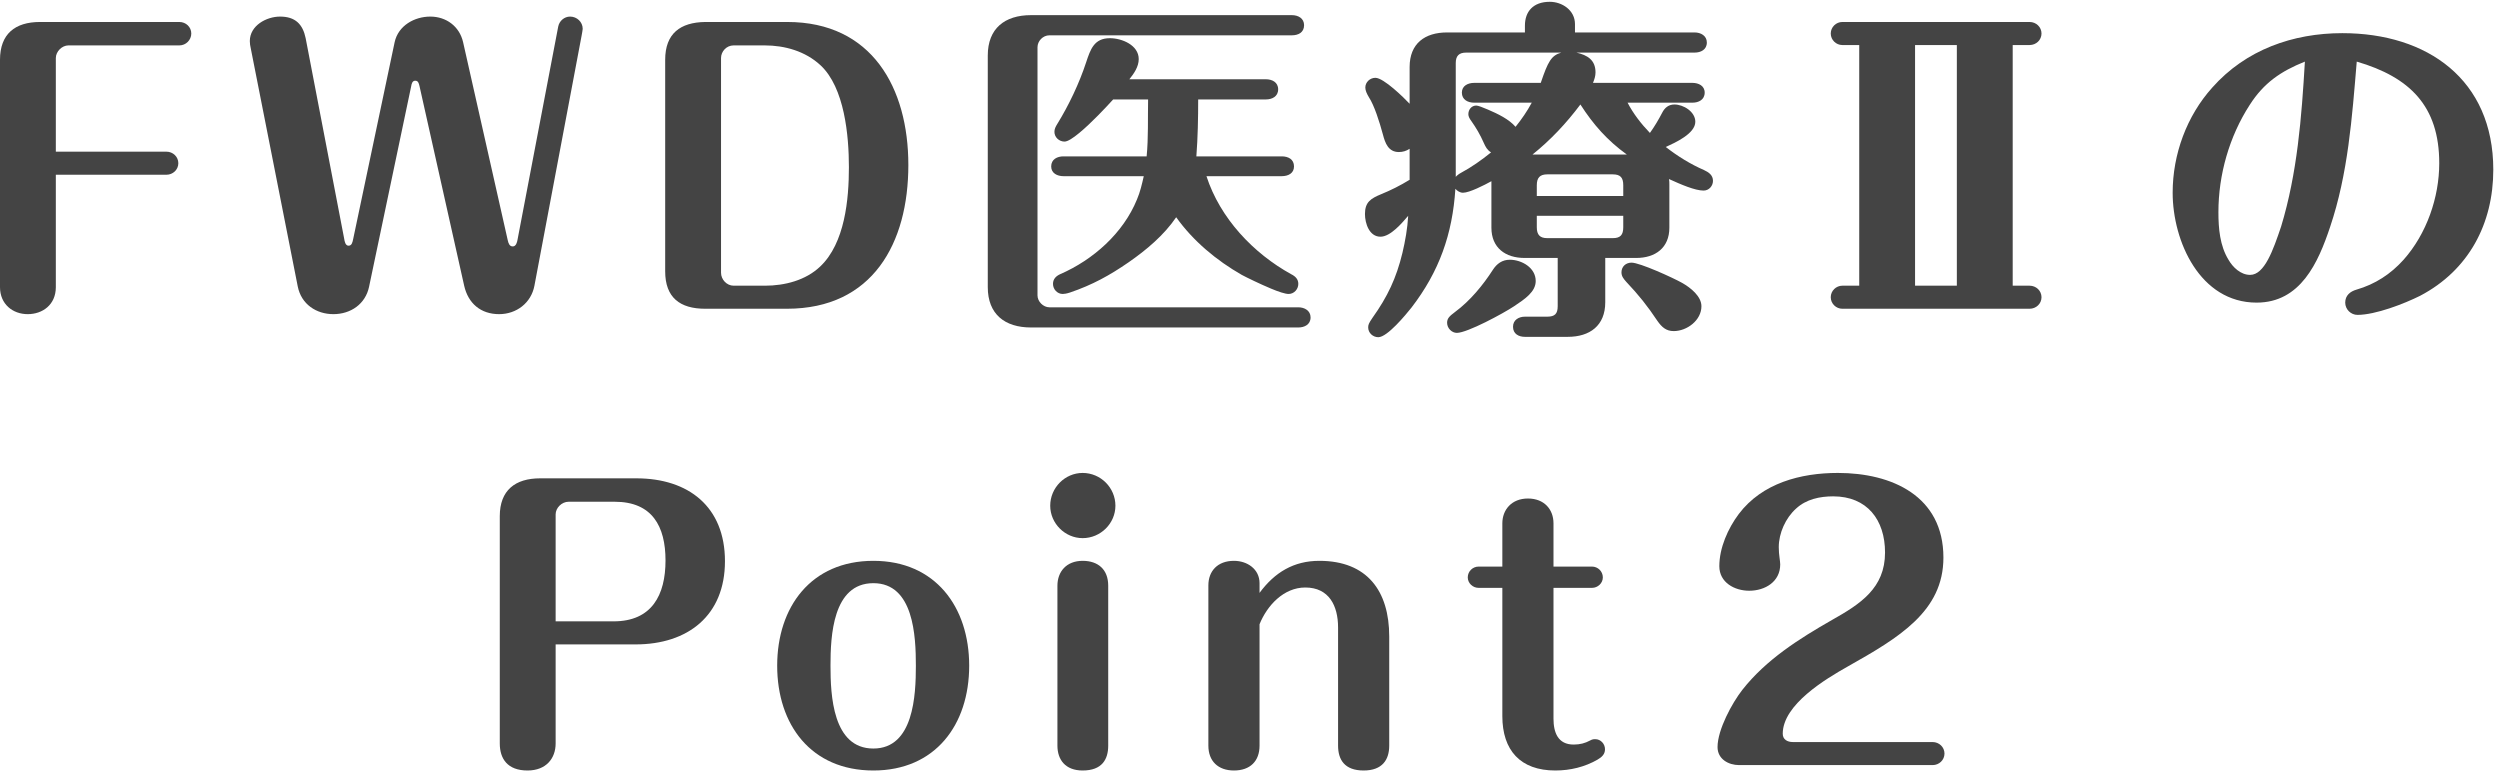
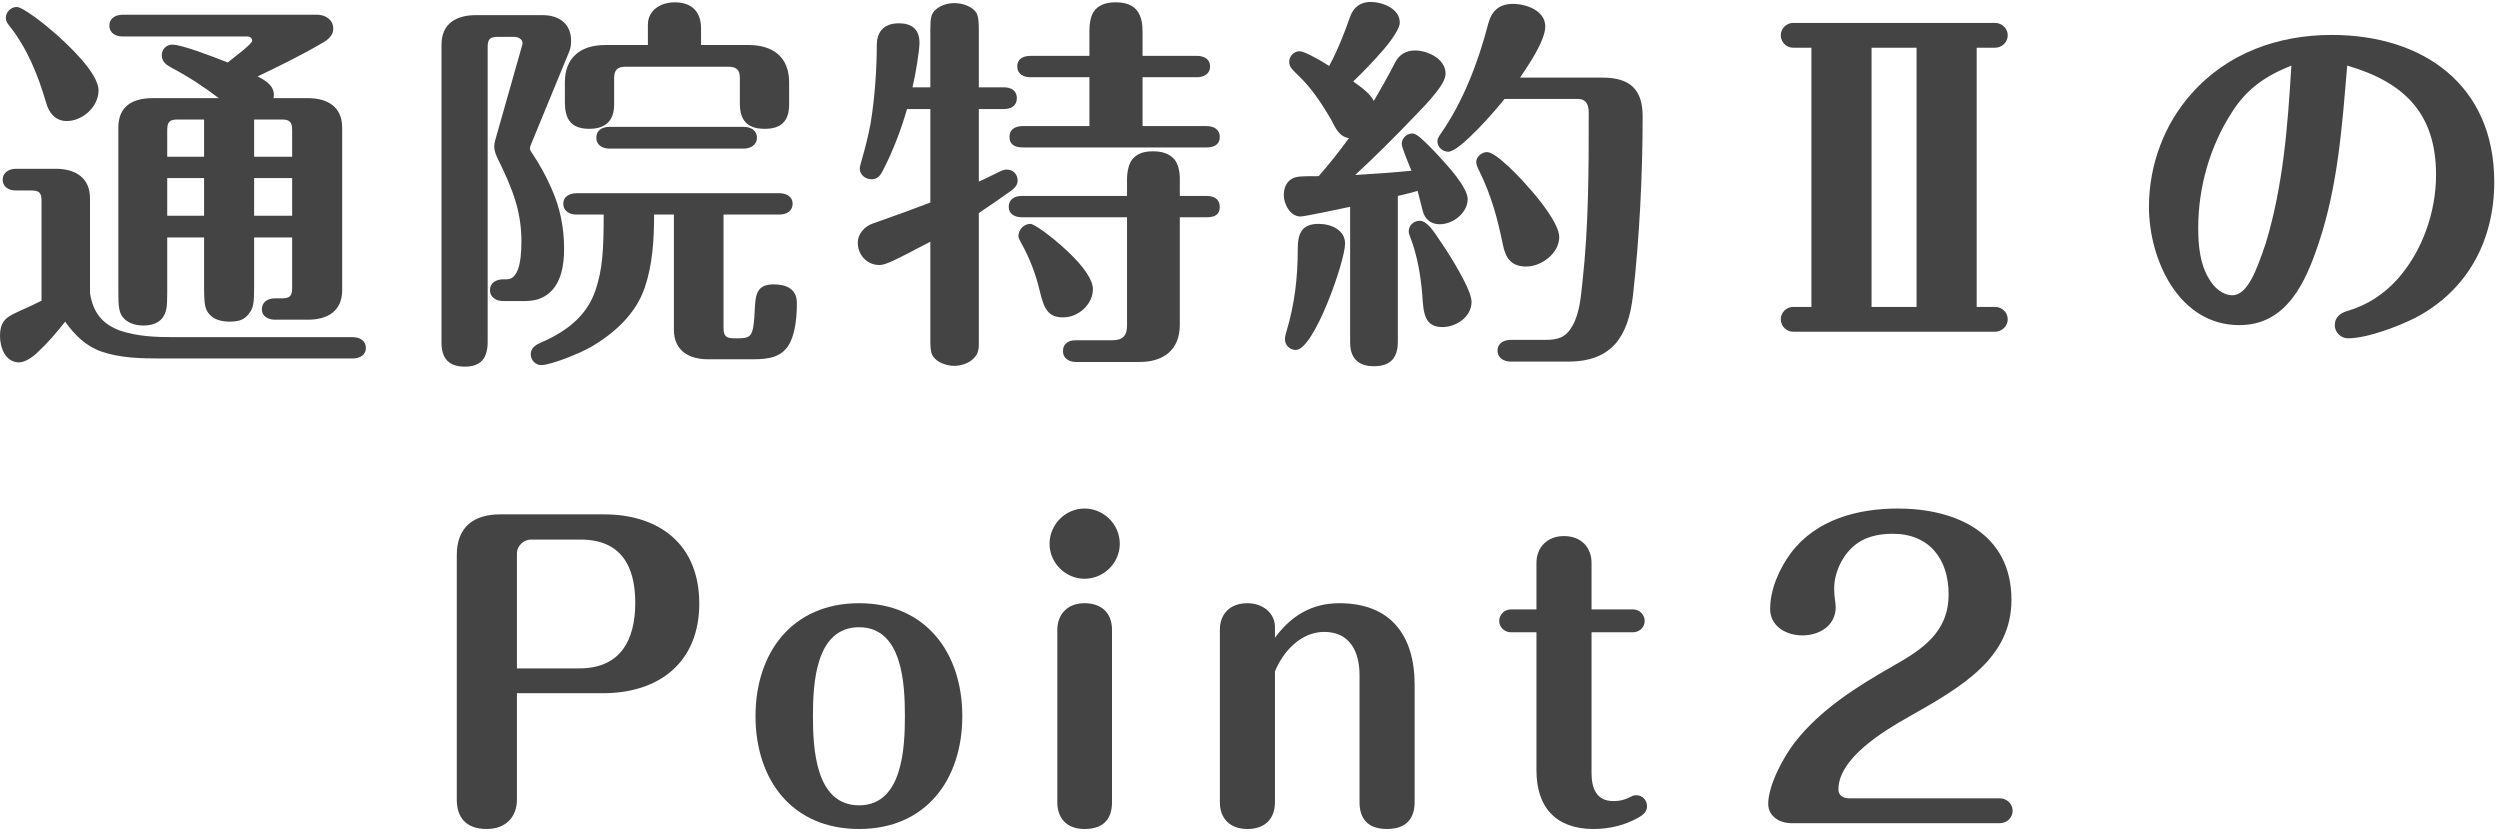
- <svg xmlns="http://www.w3.org/2000/svg" width="126" height="39" viewBox="0 0 126 39" fill="none">
-   <path d="M90.358 37.399H97.403C97.73 37.399 98.002 37.653 98.002 37.98C98.002 38.307 97.73 38.561 97.403 38.561H87.653C87.108 38.561 86.564 38.252 86.564 37.653C86.564 36.782 87.29 35.438 87.816 34.766C89.015 33.241 90.685 32.188 92.337 31.244C93.754 30.445 95.006 29.646 95.006 27.848C95.006 26.196 94.099 25.016 92.392 25.016C91.72 25.016 91.03 25.161 90.522 25.633C89.995 26.105 89.65 26.868 89.65 27.576C89.65 27.794 89.668 27.939 89.686 28.084C89.705 28.212 89.723 28.393 89.723 28.448C89.723 29.319 88.96 29.773 88.161 29.773C87.417 29.773 86.654 29.355 86.654 28.538C86.654 27.612 87.09 26.632 87.635 25.905C88.815 24.344 90.758 23.836 92.628 23.836C95.351 23.836 97.948 24.998 97.948 28.102C97.948 30.808 95.715 32.133 93.136 33.586C92.01 34.221 89.85 35.511 89.85 36.981C89.85 37.272 90.086 37.399 90.358 37.399Z" fill="#444444" />
-   <path d="M78.296 29.628V36.219C78.296 36.909 78.514 37.526 79.313 37.526C79.64 37.526 79.894 37.453 80.13 37.326C80.257 37.254 80.329 37.254 80.402 37.254C80.674 37.254 80.892 37.49 80.892 37.762C80.892 38.016 80.729 38.161 80.511 38.288C79.876 38.652 79.149 38.833 78.387 38.833C76.626 38.833 75.718 37.816 75.718 36.092V29.628H74.519C74.229 29.628 73.975 29.392 73.975 29.101C73.975 28.793 74.229 28.556 74.519 28.556H75.718V26.378C75.718 25.688 76.19 25.125 77.007 25.125C77.824 25.125 78.296 25.669 78.296 26.378V28.556H80.239C80.529 28.556 80.783 28.793 80.783 29.101C80.783 29.392 80.529 29.628 80.239 29.628H78.296Z" fill="#444444" />
-   <path d="M63.481 29.882C64.243 28.847 65.206 28.266 66.495 28.266C68.909 28.266 70.017 29.791 70.017 32.079V37.58C70.017 38.288 69.672 38.833 68.728 38.833C67.766 38.833 67.439 38.288 67.439 37.58V31.625C67.439 30.535 66.985 29.61 65.787 29.61C64.697 29.61 63.862 30.517 63.481 31.462V37.58C63.481 38.361 63.008 38.833 62.191 38.833C61.393 38.833 60.902 38.361 60.902 37.58V29.501C60.902 28.793 61.356 28.266 62.191 28.266C62.863 28.266 63.481 28.683 63.481 29.392V29.882Z" fill="#444444" />
-   <path d="M54.565 23.836C55.473 23.836 56.217 24.58 56.217 25.488C56.217 26.378 55.473 27.122 54.565 27.122C53.675 27.122 52.931 26.378 52.931 25.488C52.931 24.58 53.675 23.836 54.565 23.836ZM55.854 29.519V37.58C55.854 38.27 55.545 38.833 54.565 38.833C53.693 38.833 53.294 38.288 53.294 37.58V29.519C53.294 28.811 53.748 28.266 54.565 28.266C55.346 28.266 55.854 28.702 55.854 29.519Z" fill="#444444" />
-   <path d="M44.018 28.266C47.141 28.266 48.847 30.59 48.847 33.55C48.847 36.527 47.141 38.833 44.018 38.833C40.877 38.833 39.17 36.527 39.17 33.55C39.17 30.59 40.877 28.266 44.018 28.266ZM44.018 29.392C41.966 29.392 41.857 32.061 41.857 33.55C41.857 35.038 41.966 37.726 44.018 37.726C46.051 37.726 46.16 35.038 46.16 33.55C46.16 32.061 46.051 29.392 44.018 29.392Z" fill="#444444" />
-   <path d="M28.004 32.478V37.471C28.004 38.216 27.532 38.833 26.587 38.833C25.571 38.833 25.189 38.234 25.189 37.471V26.015C25.189 24.707 25.97 24.108 27.223 24.108H32.071C34.704 24.108 36.538 25.542 36.538 28.284C36.538 31.026 34.667 32.478 32.035 32.478H28.004ZM28.004 31.316H30.927C32.852 31.316 33.542 29.991 33.542 28.248C33.542 26.523 32.87 25.288 30.982 25.288H28.657C28.312 25.288 28.004 25.597 28.004 25.924V31.316Z" fill="#444444" />
-   <path d="M118.78 3.105C118.544 5.92 118.344 8.752 117.437 11.439C116.837 13.237 115.948 15.252 113.733 15.252C110.882 15.252 109.502 12.165 109.502 9.714C109.502 7.772 110.21 5.847 111.499 4.413C113.188 2.506 115.566 1.671 118.054 1.671C122.339 1.671 125.662 4.013 125.662 8.552C125.662 11.276 124.427 13.618 121.976 14.907C121.177 15.307 119.724 15.87 118.816 15.87C118.49 15.87 118.199 15.597 118.199 15.252C118.199 14.889 118.453 14.689 118.762 14.599C119.706 14.326 120.487 13.818 121.141 13.091C122.303 11.784 122.938 9.95 122.938 8.226C122.938 5.339 121.449 3.886 118.78 3.105ZM116.166 3.105C114.949 3.595 114.096 4.177 113.388 5.284C112.353 6.882 111.808 8.807 111.808 10.695C111.808 11.512 111.881 12.383 112.316 13.091C112.534 13.473 112.934 13.854 113.406 13.854C114.132 13.854 114.568 12.601 114.967 11.421C115.784 8.734 116.002 5.901 116.166 3.105Z" fill="#444444" />
-   <path d="M101.44 2.27V14.399H102.293C102.62 14.399 102.892 14.653 102.892 14.98C102.892 15.307 102.62 15.561 102.293 15.561H92.852C92.543 15.561 92.27 15.307 92.27 14.98C92.27 14.653 92.543 14.399 92.852 14.399H93.705V2.27H92.852C92.543 2.27 92.27 2.016 92.27 1.689C92.27 1.362 92.543 1.108 92.852 1.108H102.293C102.62 1.108 102.892 1.362 102.892 1.689C102.892 2.016 102.62 2.27 102.293 2.27H101.44ZM98.625 2.27H96.519V14.399H98.625V2.27Z" fill="#444444" />
-   <path d="M73.351 9.515C73.206 11.802 72.534 13.691 71.136 15.506C70.846 15.87 69.92 16.995 69.466 16.995C69.193 16.995 68.957 16.777 68.957 16.505C68.957 16.378 68.975 16.305 69.175 16.015C69.938 14.944 70.374 14.018 70.682 12.747C70.828 12.129 70.936 11.512 70.973 10.876C70.664 11.239 70.083 11.93 69.575 11.93C69.012 11.93 68.794 11.258 68.794 10.786C68.794 10.186 69.085 10.005 69.611 9.787C70.101 9.587 70.573 9.351 71.045 9.061V7.499C70.882 7.608 70.7 7.663 70.501 7.663C69.974 7.663 69.811 7.209 69.702 6.791C69.52 6.119 69.266 5.32 68.994 4.903C68.885 4.721 68.812 4.558 68.812 4.413C68.812 4.14 69.048 3.922 69.32 3.922C69.738 3.922 70.755 4.921 71.045 5.23V3.378C71.045 2.197 71.808 1.635 72.934 1.635H76.856V1.29C76.856 0.581 77.273 0.091 78.108 0.091C78.726 0.091 79.379 0.509 79.379 1.217V1.635H85.407C85.716 1.635 86.025 1.798 86.025 2.143C86.025 2.506 85.716 2.651 85.407 2.651H79.452C79.997 2.778 80.414 3.014 80.414 3.65C80.414 3.832 80.36 3.995 80.287 4.177H85.299C85.607 4.177 85.916 4.322 85.916 4.667C85.916 5.03 85.607 5.175 85.299 5.175H82.03C82.321 5.738 82.72 6.246 83.156 6.7C83.392 6.373 83.592 6.029 83.773 5.684C83.9 5.429 84.1 5.266 84.391 5.266C84.845 5.266 85.444 5.629 85.444 6.137C85.444 6.737 84.427 7.191 83.955 7.408C84.536 7.862 85.208 8.28 85.88 8.57C86.116 8.679 86.334 8.825 86.334 9.115C86.334 9.369 86.134 9.605 85.861 9.605C85.426 9.605 84.718 9.297 84.118 9.024C84.136 9.115 84.136 9.206 84.136 9.315V11.476C84.136 12.492 83.428 13.001 82.466 13.001H80.905V15.234C80.905 16.414 80.124 16.977 79.016 16.977H76.856C76.547 16.977 76.256 16.832 76.256 16.469C76.256 16.124 76.547 15.96 76.856 15.96H77.981C78.363 15.96 78.508 15.815 78.508 15.434V13.001H76.837C75.875 13.001 75.167 12.492 75.167 11.476V9.133C74.804 9.333 74.059 9.714 73.733 9.714C73.587 9.714 73.442 9.624 73.351 9.515ZM73.37 8.915C73.406 8.861 73.551 8.752 73.624 8.716C74.168 8.425 74.677 8.062 75.149 7.681C74.949 7.554 74.876 7.408 74.786 7.209C74.604 6.791 74.386 6.428 74.168 6.119C74.059 5.974 74.005 5.865 74.005 5.756C74.005 5.52 74.168 5.32 74.404 5.32C74.495 5.32 74.731 5.411 74.985 5.52C75.494 5.738 76.057 6.01 76.383 6.392C76.692 6.01 76.965 5.611 77.201 5.175H74.296C73.987 5.175 73.678 5.03 73.678 4.667C73.678 4.322 73.987 4.177 74.296 4.177H77.654C78.018 3.105 78.181 2.797 78.689 2.651H73.896C73.533 2.651 73.37 2.815 73.37 3.178V8.915ZM79.652 5.266C78.944 6.21 78.163 7.045 77.237 7.79H81.994C81.013 7.082 80.305 6.283 79.652 5.266ZM81.812 9.878V9.333C81.812 8.952 81.667 8.788 81.286 8.788H77.981C77.618 8.788 77.455 8.952 77.455 9.333V9.878H81.812ZM81.812 10.876H77.455V11.457C77.455 11.839 77.618 12.002 77.981 12.002H81.286C81.667 12.002 81.812 11.839 81.812 11.457V10.876ZM73.424 16.777C73.17 16.777 72.934 16.541 72.934 16.269C72.934 16.051 73.043 15.942 73.333 15.724C74.096 15.161 74.749 14.363 75.24 13.6C75.439 13.291 75.712 13.091 76.093 13.091C76.692 13.091 77.4 13.491 77.4 14.163C77.4 14.707 76.856 15.071 76.311 15.434C75.766 15.797 73.951 16.777 73.424 16.777ZM84.354 16.687C83.973 16.687 83.755 16.487 83.537 16.178C83.029 15.416 82.593 14.871 81.958 14.199C81.831 14.054 81.722 13.927 81.722 13.727C81.722 13.437 81.939 13.237 82.23 13.237C82.648 13.237 84.318 13.999 84.772 14.254C85.226 14.508 85.752 14.944 85.752 15.434C85.752 16.142 85.026 16.687 84.354 16.687Z" fill="#444444" />
-   <path d="M52.29 2.379V14.889C52.29 15.198 52.58 15.488 52.889 15.488H65.435C65.744 15.488 66.053 15.652 66.053 15.997C66.053 16.36 65.744 16.505 65.435 16.505H51.963C50.638 16.505 49.784 15.833 49.784 14.472V2.797C49.784 1.435 50.638 0.763 51.963 0.763H65.109C65.435 0.763 65.726 0.926 65.726 1.271C65.726 1.635 65.435 1.78 65.109 1.78H52.889C52.562 1.78 52.29 2.07 52.29 2.379ZM59.28 10.949C58.663 11.857 57.773 12.601 56.883 13.219C55.939 13.872 55.05 14.363 53.924 14.744C53.761 14.798 53.633 14.816 53.561 14.816C53.288 14.816 53.071 14.58 53.071 14.308C53.071 14.054 53.234 13.909 53.434 13.818C55.104 13.091 56.611 11.748 57.301 10.059C57.465 9.678 57.555 9.279 57.646 8.879H53.597C53.288 8.879 52.98 8.734 52.98 8.389C52.98 8.026 53.288 7.881 53.597 7.881H57.791C57.882 6.936 57.846 5.956 57.864 5.012H56.103C55.758 5.393 55.013 6.192 54.396 6.7C54.087 6.955 53.815 7.136 53.652 7.136C53.379 7.136 53.143 6.918 53.143 6.646C53.143 6.501 53.198 6.392 53.288 6.246C53.87 5.302 54.396 4.195 54.741 3.142C54.959 2.488 55.141 1.925 55.939 1.925C56.538 1.925 57.392 2.27 57.392 2.978C57.392 3.359 57.156 3.704 56.92 3.995H63.801C64.11 3.995 64.419 4.14 64.419 4.503C64.419 4.866 64.11 5.012 63.801 5.012H60.388C60.388 5.956 60.37 6.918 60.297 7.881H64.6C64.927 7.881 65.218 8.026 65.218 8.389C65.218 8.734 64.927 8.879 64.6 8.879H60.805C61.495 11.004 63.166 12.765 65.072 13.818C65.29 13.927 65.435 14.072 65.435 14.308C65.435 14.58 65.218 14.816 64.945 14.816C64.782 14.816 64.437 14.707 64.055 14.544C63.493 14.308 62.857 13.999 62.585 13.854C61.314 13.128 60.134 12.147 59.28 10.949Z" fill="#444444" />
-   <path d="M35.541 1.108H39.681C43.947 1.108 45.781 4.431 45.781 8.316C45.781 12.256 43.984 15.561 39.662 15.561H35.541C34.27 15.561 33.525 14.998 33.525 13.673V3.014C33.525 1.689 34.288 1.126 35.541 1.108ZM36.34 2.924V13.745C36.34 14.09 36.63 14.399 36.975 14.399H38.555C39.553 14.399 40.607 14.127 41.333 13.437C42.586 12.256 42.785 10.041 42.785 8.425C42.785 6.846 42.568 4.413 41.351 3.287C40.588 2.579 39.553 2.288 38.537 2.288H36.975C36.612 2.288 36.34 2.597 36.34 2.924Z" fill="#444444" />
-   <path d="M23.34 2.125L25.591 12.111C25.628 12.274 25.682 12.42 25.845 12.42C26.009 12.42 26.063 12.202 26.081 12.093L28.133 1.344C28.188 1.054 28.442 0.836 28.732 0.836C29.077 0.836 29.368 1.108 29.368 1.453C29.368 1.489 29.331 1.707 29.313 1.798L26.935 14.399C26.771 15.27 26.027 15.833 25.155 15.833C24.229 15.833 23.594 15.289 23.394 14.399L21.143 4.34C21.106 4.177 21.07 4.068 20.925 4.068C20.78 4.068 20.743 4.231 20.725 4.34L18.601 14.453C18.419 15.325 17.675 15.833 16.803 15.833C15.95 15.833 15.187 15.343 15.006 14.435L12.645 2.47C12.609 2.306 12.591 2.197 12.591 2.07C12.591 1.29 13.426 0.836 14.116 0.836C14.879 0.836 15.26 1.217 15.405 1.925L17.348 12.038C17.366 12.147 17.402 12.383 17.566 12.383C17.729 12.383 17.765 12.22 17.802 12.038L19.89 2.125C20.072 1.29 20.889 0.836 21.687 0.836C22.486 0.836 23.158 1.326 23.34 2.125Z" fill="#444444" />
-   <path d="M2.814 7.644H8.388C8.715 7.644 8.988 7.899 8.988 8.226C8.988 8.552 8.715 8.807 8.388 8.807H2.814V14.472C2.814 15.361 2.143 15.833 1.398 15.833C0.635 15.833 0 15.325 0 14.472V3.014C0 1.707 0.763 1.108 2.015 1.108H9.042C9.369 1.108 9.641 1.362 9.641 1.689C9.641 2.016 9.369 2.288 9.042 2.288H3.45C3.123 2.288 2.814 2.597 2.814 2.924V7.644Z" fill="#444444" />
+ <svg xmlns="http://www.w3.org/2000/svg" width="117" height="39" viewBox="0 0 117 39" fill="none">
+   <path d="M86.547 37.362H93.592C93.918 37.362 94.191 37.617 94.191 37.944C94.191 38.27 93.918 38.525 93.592 38.525H83.841C83.297 38.525 82.752 38.216 82.752 37.617C82.752 36.745 83.478 35.402 84.005 34.73C85.203 33.205 86.874 32.151 88.526 31.207C89.942 30.408 91.195 29.61 91.195 27.812C91.195 26.16 90.287 24.98 88.58 24.98C87.909 24.98 87.219 25.125 86.71 25.597C86.184 26.069 85.839 26.831 85.839 27.54C85.839 27.758 85.857 27.903 85.875 28.048C85.893 28.175 85.911 28.357 85.911 28.411C85.911 29.283 85.149 29.737 84.35 29.737C83.605 29.737 82.843 29.319 82.843 28.502C82.843 27.576 83.278 26.596 83.823 25.869C85.003 24.308 86.946 23.799 88.816 23.799C91.54 23.799 94.136 24.961 94.136 28.066C94.136 30.772 91.903 32.097 89.325 33.55C88.199 34.185 86.038 35.474 86.038 36.945C86.038 37.235 86.274 37.362 86.547 37.362Z" fill="#444444" />
+   <path d="M74.484 29.591V36.182C74.484 36.872 74.702 37.49 75.501 37.49C75.828 37.49 76.082 37.417 76.318 37.29C76.445 37.217 76.518 37.217 76.591 37.217C76.863 37.217 77.081 37.453 77.081 37.726C77.081 37.98 76.917 38.125 76.7 38.252C76.064 38.615 75.338 38.797 74.575 38.797C72.814 38.797 71.906 37.78 71.906 36.055V29.591H70.708C70.417 29.591 70.163 29.355 70.163 29.065C70.163 28.756 70.417 28.52 70.708 28.52H71.906V26.341C71.906 25.651 72.378 25.088 73.195 25.088C74.012 25.088 74.484 25.633 74.484 26.341V28.52H76.427C76.718 28.52 76.972 28.756 76.972 29.065C76.972 29.355 76.718 29.591 76.427 29.591H74.484Z" fill="#444444" />
+   <path d="M59.668 29.846C60.431 28.811 61.393 28.23 62.682 28.23C65.097 28.23 66.205 29.755 66.205 32.043V37.544C66.205 38.252 65.86 38.797 64.915 38.797C63.953 38.797 63.626 38.252 63.626 37.544V31.589C63.626 30.499 63.172 29.573 61.974 29.573C60.885 29.573 60.049 30.481 59.668 31.425V37.544C59.668 38.325 59.196 38.797 58.379 38.797C57.58 38.797 57.09 38.325 57.09 37.544V29.464C57.09 28.756 57.544 28.23 58.379 28.23C59.051 28.23 59.668 28.647 59.668 29.355V29.846Z" fill="#444444" />
+   <path d="M50.753 23.799C51.661 23.799 52.406 24.544 52.406 25.452C52.406 26.341 51.661 27.086 50.753 27.086C49.864 27.086 49.119 26.341 49.119 25.452C49.119 24.544 49.864 23.799 50.753 23.799ZM52.042 29.482V37.544C52.042 38.234 51.734 38.797 50.753 38.797C49.882 38.797 49.482 38.252 49.482 37.544V29.482C49.482 28.774 49.936 28.23 50.753 28.23C51.534 28.23 52.042 28.665 52.042 29.482Z" fill="#444444" />
+   <path d="M40.206 28.23C43.329 28.23 45.036 30.554 45.036 33.513C45.036 36.491 43.329 38.797 40.206 38.797C37.065 38.797 35.358 36.491 35.358 33.513C35.358 30.554 37.065 28.23 40.206 28.23ZM40.206 29.355C38.155 29.355 38.046 32.024 38.046 33.513C38.046 35.002 38.155 37.689 40.206 37.689C42.24 37.689 42.349 35.002 42.349 33.513C42.349 32.024 42.24 29.355 40.206 29.355Z" fill="#444444" />
+   <path d="M24.192 32.442V37.435C24.192 38.18 23.72 38.797 22.776 38.797C21.759 38.797 21.378 38.198 21.378 37.435V25.978C21.378 24.671 22.159 24.072 23.412 24.072H28.259C30.892 24.072 32.726 25.506 32.726 28.248C32.726 30.989 30.856 32.442 28.223 32.442H24.192ZM24.192 31.28H27.116C29.04 31.28 29.73 29.954 29.73 28.212C29.73 26.486 29.058 25.252 27.17 25.252H24.846C24.501 25.252 24.192 25.561 24.192 25.887V31.28Z" fill="#444444" />
+   <path d="M109.849 3.069C109.613 5.883 109.414 8.716 108.506 11.403C107.907 13.2 107.017 15.216 104.802 15.216C101.951 15.216 100.571 12.129 100.571 9.678C100.571 7.735 101.279 5.811 102.569 4.376C104.257 2.47 106.636 1.635 109.123 1.635C113.408 1.635 116.731 3.977 116.731 8.516C116.731 11.239 115.496 13.582 113.045 14.871C112.246 15.27 110.794 15.833 109.886 15.833C109.559 15.833 109.268 15.561 109.268 15.216C109.268 14.853 109.523 14.653 109.831 14.562C110.775 14.29 111.556 13.781 112.21 13.055C113.372 11.748 114.007 9.914 114.007 8.189C114.007 5.302 112.519 3.85 109.849 3.069ZM107.235 3.069C106.018 3.559 105.165 4.14 104.457 5.248C103.422 6.846 102.877 8.77 102.877 10.659C102.877 11.476 102.95 12.347 103.386 13.055C103.603 13.437 104.003 13.818 104.475 13.818C105.201 13.818 105.637 12.565 106.037 11.385C106.854 8.698 107.071 5.865 107.235 3.069Z" fill="#444444" />
+   <path d="M92.509 2.234V14.363H93.362C93.689 14.363 93.962 14.617 93.962 14.944C93.962 15.27 93.689 15.525 93.362 15.525H83.921C83.612 15.525 83.34 15.27 83.34 14.944C83.34 14.617 83.612 14.363 83.921 14.363H84.774V2.234H83.921C83.612 2.234 83.34 1.98 83.34 1.653C83.34 1.326 83.612 1.072 83.921 1.072H93.362C93.689 1.072 93.962 1.326 93.962 1.653C93.962 1.98 93.689 2.234 93.362 2.234H92.509ZM89.695 2.234H87.589V14.363H89.695V2.234Z" fill="#444444" />
+   <path d="M61.715 8.244C62.224 7.663 62.678 7.082 63.131 6.464C62.659 6.392 62.496 5.974 62.296 5.593C61.86 4.848 61.37 4.104 60.735 3.505C60.444 3.232 60.335 3.105 60.335 2.887C60.335 2.633 60.553 2.397 60.825 2.397C61.007 2.397 61.679 2.742 62.205 3.087C62.605 2.343 62.913 1.562 63.186 0.781C63.349 0.327 63.676 0.091 64.148 0.091C64.693 0.091 65.51 0.4 65.51 1.054C65.51 1.326 65.165 1.834 64.747 2.325C64.293 2.851 63.821 3.341 63.331 3.813C63.658 4.049 64.094 4.34 64.293 4.721C64.638 4.14 64.965 3.559 65.292 2.924C65.474 2.561 65.8 2.361 66.218 2.361C66.799 2.361 67.653 2.742 67.653 3.45C67.653 3.922 66.908 4.721 66.109 5.538C65.238 6.446 64.348 7.336 63.422 8.189C64.312 8.135 65.183 8.08 66.055 7.989C65.964 7.753 65.601 6.918 65.601 6.737C65.601 6.464 65.837 6.246 66.109 6.246C66.2 6.246 66.345 6.337 66.454 6.428C66.872 6.791 67.289 7.245 67.689 7.699C68.052 8.098 68.687 8.879 68.687 9.315C68.687 9.969 67.998 10.495 67.38 10.495C66.926 10.495 66.672 10.223 66.581 9.86C66.49 9.515 66.418 9.206 66.345 8.934C66.037 9.024 65.728 9.097 65.419 9.17V15.997C65.419 16.868 64.947 17.14 64.293 17.14C63.731 17.14 63.186 16.904 63.186 16.033V9.678C62.696 9.787 61.043 10.132 60.862 10.132C60.372 10.132 60.081 9.533 60.081 9.133C60.081 8.661 60.317 8.353 60.698 8.28C60.88 8.244 61.298 8.244 61.715 8.244ZM71.139 3.632H74.988C76.259 3.632 76.876 4.158 76.876 5.447C76.876 8.117 76.731 11.094 76.422 13.836C76.204 15.724 75.46 16.923 73.39 16.923H70.703C70.394 16.923 70.085 16.759 70.085 16.414C70.085 16.051 70.394 15.906 70.703 15.906H72.319C72.918 15.906 73.281 15.797 73.59 15.252C73.935 14.635 73.989 13.854 74.062 13.164C74.352 10.55 74.352 7.899 74.352 5.284C74.352 4.903 74.243 4.63 73.826 4.63H70.412C70.031 5.121 68.324 7.1 67.78 7.1C67.507 7.1 67.271 6.882 67.271 6.61C67.271 6.501 67.326 6.41 67.398 6.301C68.469 4.776 69.178 2.924 69.65 1.108C69.813 0.491 70.176 0.182 70.812 0.182C71.447 0.182 72.319 0.509 72.319 1.235C72.319 1.907 71.52 3.069 71.139 3.632ZM72.972 11.094C72.972 11.857 72.137 12.474 71.429 12.474C70.739 12.474 70.467 12.093 70.34 11.476C70.085 10.223 69.795 9.152 69.232 8.008C69.159 7.862 69.087 7.699 69.087 7.59C69.087 7.336 69.341 7.118 69.595 7.118C70.031 7.118 71.211 8.389 71.52 8.752C71.956 9.224 72.972 10.459 72.972 11.094ZM68.869 14.127C68.869 14.835 68.143 15.307 67.507 15.307C66.654 15.307 66.618 14.635 66.563 13.8C66.49 12.892 66.327 11.948 66 11.094C65.964 11.004 65.928 10.913 65.928 10.822C65.928 10.55 66.164 10.332 66.436 10.332C66.781 10.332 67.09 10.804 67.471 11.385C67.834 11.911 68.869 13.546 68.869 14.127ZM60.644 16.378C60.372 16.378 60.136 16.16 60.136 15.888C60.136 15.797 60.154 15.67 60.208 15.506C60.589 14.235 60.735 13.001 60.735 11.657C60.735 10.931 60.916 10.477 61.715 10.477C62.278 10.477 62.95 10.749 62.95 11.403C62.95 12.22 61.497 16.378 60.644 16.378Z" fill="#444444" />
+   <path d="M50.984 5.901V3.614H48.224C47.898 3.614 47.607 3.468 47.607 3.105C47.607 2.76 47.879 2.615 48.224 2.615H50.984V1.489C50.984 1.09 51.039 0.69 51.257 0.454C51.511 0.182 51.838 0.109 52.219 0.109C52.655 0.109 53.018 0.218 53.236 0.527C53.417 0.781 53.472 1.108 53.472 1.489V2.615H56.014C56.34 2.615 56.631 2.76 56.631 3.105C56.631 3.468 56.34 3.614 56.014 3.614H53.472V5.901H56.468C56.794 5.901 57.085 6.047 57.085 6.41C57.085 6.755 56.831 6.9 56.468 6.9H47.861C47.48 6.9 47.244 6.755 47.244 6.41C47.244 6.047 47.516 5.901 47.861 5.901H50.984ZM45.809 8.498C45.937 8.443 46.245 8.298 46.499 8.171C46.935 7.953 46.99 7.935 47.117 7.935C47.407 7.935 47.625 8.153 47.625 8.443C47.625 8.607 47.553 8.752 47.335 8.915C46.99 9.17 46.354 9.605 45.809 9.969V16.051C45.809 16.451 45.755 16.614 45.483 16.85C45.283 17.013 44.956 17.122 44.666 17.122C44.321 17.122 43.885 16.977 43.685 16.705C43.594 16.578 43.54 16.396 43.54 16.033V11.312C41.706 12.274 41.434 12.402 41.143 12.402C40.58 12.402 40.145 11.93 40.145 11.367C40.145 10.931 40.471 10.586 40.853 10.459C42.087 10.023 42.832 9.751 43.54 9.478V5.103H42.45C42.16 6.101 41.797 7.045 41.343 7.935C41.198 8.226 41.071 8.389 40.78 8.389C40.489 8.389 40.235 8.171 40.235 7.881C40.235 7.826 40.29 7.608 40.326 7.499C40.489 6.936 40.653 6.283 40.744 5.774C40.943 4.576 41.034 3.214 41.034 2.107C41.034 1.598 41.27 1.09 42.069 1.09C42.632 1.09 43.032 1.344 43.032 1.998C43.032 2.361 42.85 3.487 42.705 4.086H43.54V1.38C43.54 0.817 43.576 0.618 43.83 0.418C44.048 0.236 44.375 0.146 44.666 0.146C45.065 0.146 45.501 0.309 45.682 0.581C45.773 0.727 45.809 0.945 45.809 1.362V4.086H46.971C47.335 4.086 47.589 4.249 47.589 4.594C47.589 4.957 47.316 5.103 46.971 5.103H45.809V8.498ZM52.745 10.168H47.825C47.498 10.168 47.208 10.023 47.208 9.678C47.208 9.315 47.498 9.17 47.825 9.17H52.745V8.389C52.745 8.062 52.818 7.663 53 7.445C53.254 7.154 53.581 7.082 53.962 7.082C54.398 7.082 54.743 7.191 54.979 7.481C55.142 7.681 55.215 8.044 55.215 8.353V9.17H56.468C56.812 9.17 57.085 9.315 57.085 9.678C57.085 10.023 56.885 10.168 56.468 10.168H55.215V15.198C55.215 16.378 54.452 16.941 53.326 16.941H50.367C50.058 16.941 49.749 16.796 49.749 16.432C49.749 16.287 49.786 16.16 49.895 16.069C50.022 15.96 50.131 15.924 50.367 15.924H52.037C52.564 15.924 52.745 15.706 52.745 15.216V10.168ZM47.661 11.058C47.661 10.749 47.916 10.477 48.224 10.477C48.388 10.477 49.15 11.004 49.931 11.73C50.803 12.547 51.148 13.146 51.148 13.527C51.148 14.254 50.458 14.853 49.768 14.853C49.132 14.853 48.878 14.58 48.66 13.618C48.478 12.837 48.188 12.075 47.789 11.367C47.716 11.239 47.661 11.112 47.661 11.058Z" fill="#444444" />
+   <path d="M30.322 2.107V1.144C30.322 0.509 30.884 0.109 31.574 0.109C32.373 0.109 32.809 0.545 32.809 1.326V2.107H35.042C36.168 2.107 36.931 2.67 36.931 3.85V4.885C36.931 5.684 36.549 6.029 35.787 6.029C34.915 6.029 34.625 5.575 34.625 4.83V3.65C34.625 3.287 34.48 3.123 34.098 3.123H29.268C28.887 3.123 28.742 3.287 28.742 3.65V4.885C28.742 5.665 28.324 6.029 27.58 6.029C26.69 6.029 26.436 5.538 26.436 4.776V3.85C26.436 2.67 27.199 2.107 28.324 2.107H30.322ZM20.662 16.033V2.088C20.662 1.108 21.352 0.709 22.26 0.709H25.401C26.182 0.709 26.727 1.126 26.727 1.907C26.727 2.07 26.708 2.234 26.654 2.379L24.875 6.7C24.82 6.827 24.802 6.882 24.802 6.936C24.802 7.009 24.838 7.082 24.893 7.154C25.274 7.717 25.564 8.262 25.819 8.843C26.218 9.733 26.4 10.677 26.4 11.639C26.4 12.402 26.273 13.291 25.619 13.781C25.274 14.036 24.911 14.09 24.493 14.09H23.549C23.24 14.09 22.932 13.927 22.932 13.582C22.932 13.219 23.24 13.073 23.549 13.073H23.712C24.221 13.073 24.402 12.365 24.402 11.294C24.402 9.823 23.948 8.77 23.313 7.463C23.222 7.281 23.131 7.082 23.131 6.846C23.131 6.755 23.15 6.664 23.168 6.591L24.384 2.306C24.402 2.234 24.457 2.07 24.457 2.034C24.457 1.816 24.239 1.725 24.057 1.725H23.295C22.932 1.725 22.823 1.834 22.823 2.197V15.997C22.823 16.777 22.496 17.159 21.752 17.159C21.025 17.159 20.662 16.796 20.662 16.033ZM34.806 6.955H28.524C28.197 6.955 27.907 6.791 27.907 6.446C27.907 6.083 28.197 5.938 28.524 5.938H34.806C35.115 5.938 35.424 6.083 35.424 6.446C35.424 6.791 35.115 6.955 34.806 6.955ZM30.612 10.041C30.612 11.221 30.54 12.383 30.176 13.455C29.759 14.689 28.76 15.597 27.634 16.251C27.126 16.541 25.782 17.086 25.328 17.086C25.056 17.086 24.838 16.85 24.838 16.578C24.838 16.305 25.038 16.16 25.274 16.051C26.763 15.416 27.525 14.599 27.87 13.582C28.197 12.601 28.252 11.73 28.252 10.041H26.981C26.672 10.041 26.363 9.896 26.363 9.533C26.363 9.188 26.672 9.043 26.981 9.043H36.477C36.785 9.043 37.094 9.188 37.094 9.533C37.094 9.896 36.785 10.041 36.477 10.041H33.862V15.361C33.862 15.724 33.989 15.833 34.352 15.833H34.552C35.042 15.833 35.188 15.742 35.26 15.252C35.297 15.016 35.315 14.707 35.333 14.308C35.369 13.673 35.514 13.309 36.204 13.309C36.785 13.309 37.294 13.509 37.294 14.181C37.294 14.762 37.239 15.488 36.985 16.015C36.64 16.723 35.986 16.814 35.242 16.814H33.136C32.246 16.814 31.538 16.414 31.538 15.434V10.041H30.612Z" fill="#444444" />
+   <path d="M4.612 4.231C4.612 4.994 3.867 5.665 3.123 5.665C2.596 5.665 2.288 5.284 2.161 4.812C1.779 3.523 1.289 2.27 0.418 1.181C0.327 1.072 0.272 0.963 0.272 0.836C0.272 0.563 0.508 0.327 0.781 0.327C1.071 0.327 2.088 1.126 2.56 1.544C3.159 2.07 4.612 3.414 4.612 4.231ZM11.893 11.112V13.455C11.893 14.181 11.856 14.417 11.657 14.671C11.457 14.944 11.221 15.053 10.731 15.053C10.386 15.053 9.986 14.962 9.768 14.671C9.623 14.472 9.551 14.344 9.551 13.455V11.112H7.826V13.709C7.826 14.399 7.789 14.617 7.608 14.871C7.39 15.161 7.027 15.234 6.7 15.234C6.355 15.234 5.974 15.125 5.756 14.853C5.574 14.635 5.538 14.344 5.538 13.709V5.974C5.538 4.994 6.173 4.594 7.136 4.594H10.241C9.551 4.068 8.861 3.614 8.043 3.178C7.807 3.051 7.571 2.906 7.571 2.579C7.571 2.306 7.789 2.088 8.062 2.088C8.497 2.088 9.877 2.615 10.658 2.924C10.822 2.778 11.802 2.07 11.802 1.907C11.802 1.762 11.675 1.707 11.566 1.707H5.738C5.429 1.707 5.12 1.562 5.12 1.199C5.12 0.836 5.429 0.69 5.738 0.69H14.852C15.234 0.69 15.597 0.926 15.597 1.344C15.597 1.653 15.361 1.852 15.107 1.998C14.126 2.579 13.073 3.087 12.056 3.577C12.528 3.813 12.819 4.049 12.819 4.449C12.819 4.503 12.801 4.54 12.801 4.594H14.417C15.324 4.594 16.014 4.994 16.014 5.974V13.582C16.014 14.562 15.324 14.962 14.417 14.962H12.873C12.565 14.962 12.256 14.816 12.256 14.472C12.256 14.127 12.546 13.963 12.855 13.963H13.182C13.563 13.963 13.672 13.854 13.672 13.491V11.112H11.893ZM11.893 7.336H13.672V6.083C13.672 5.72 13.563 5.593 13.182 5.593H11.893V7.336ZM9.551 7.336V5.593H8.298C7.935 5.593 7.826 5.72 7.826 6.083V7.336H9.551ZM4.212 13.727C4.358 14.617 4.775 15.161 5.61 15.47C6.409 15.742 7.263 15.779 8.116 15.779H16.505C16.813 15.779 17.122 15.924 17.122 16.287C17.122 16.632 16.813 16.777 16.505 16.777H7.535C6.609 16.777 5.629 16.759 4.739 16.451C4.013 16.196 3.486 15.67 3.05 15.053C2.651 15.561 2.233 16.051 1.761 16.487C1.525 16.723 1.162 16.959 0.89 16.959C0.254 16.959 0 16.269 0 15.724C0 15.107 0.236 14.889 0.635 14.689C1.035 14.49 1.416 14.344 1.943 14.072V9.388C1.943 9.024 1.834 8.915 1.471 8.915H0.744C0.436 8.915 0.127 8.77 0.127 8.407C0.127 8.062 0.436 7.899 0.744 7.899H2.615C3.522 7.899 4.212 8.316 4.212 9.279V13.727ZM11.893 10.096H13.672V8.334H11.893V10.096ZM9.551 10.096V8.334H7.826V10.096H9.551Z" fill="#444444" />
</svg>
